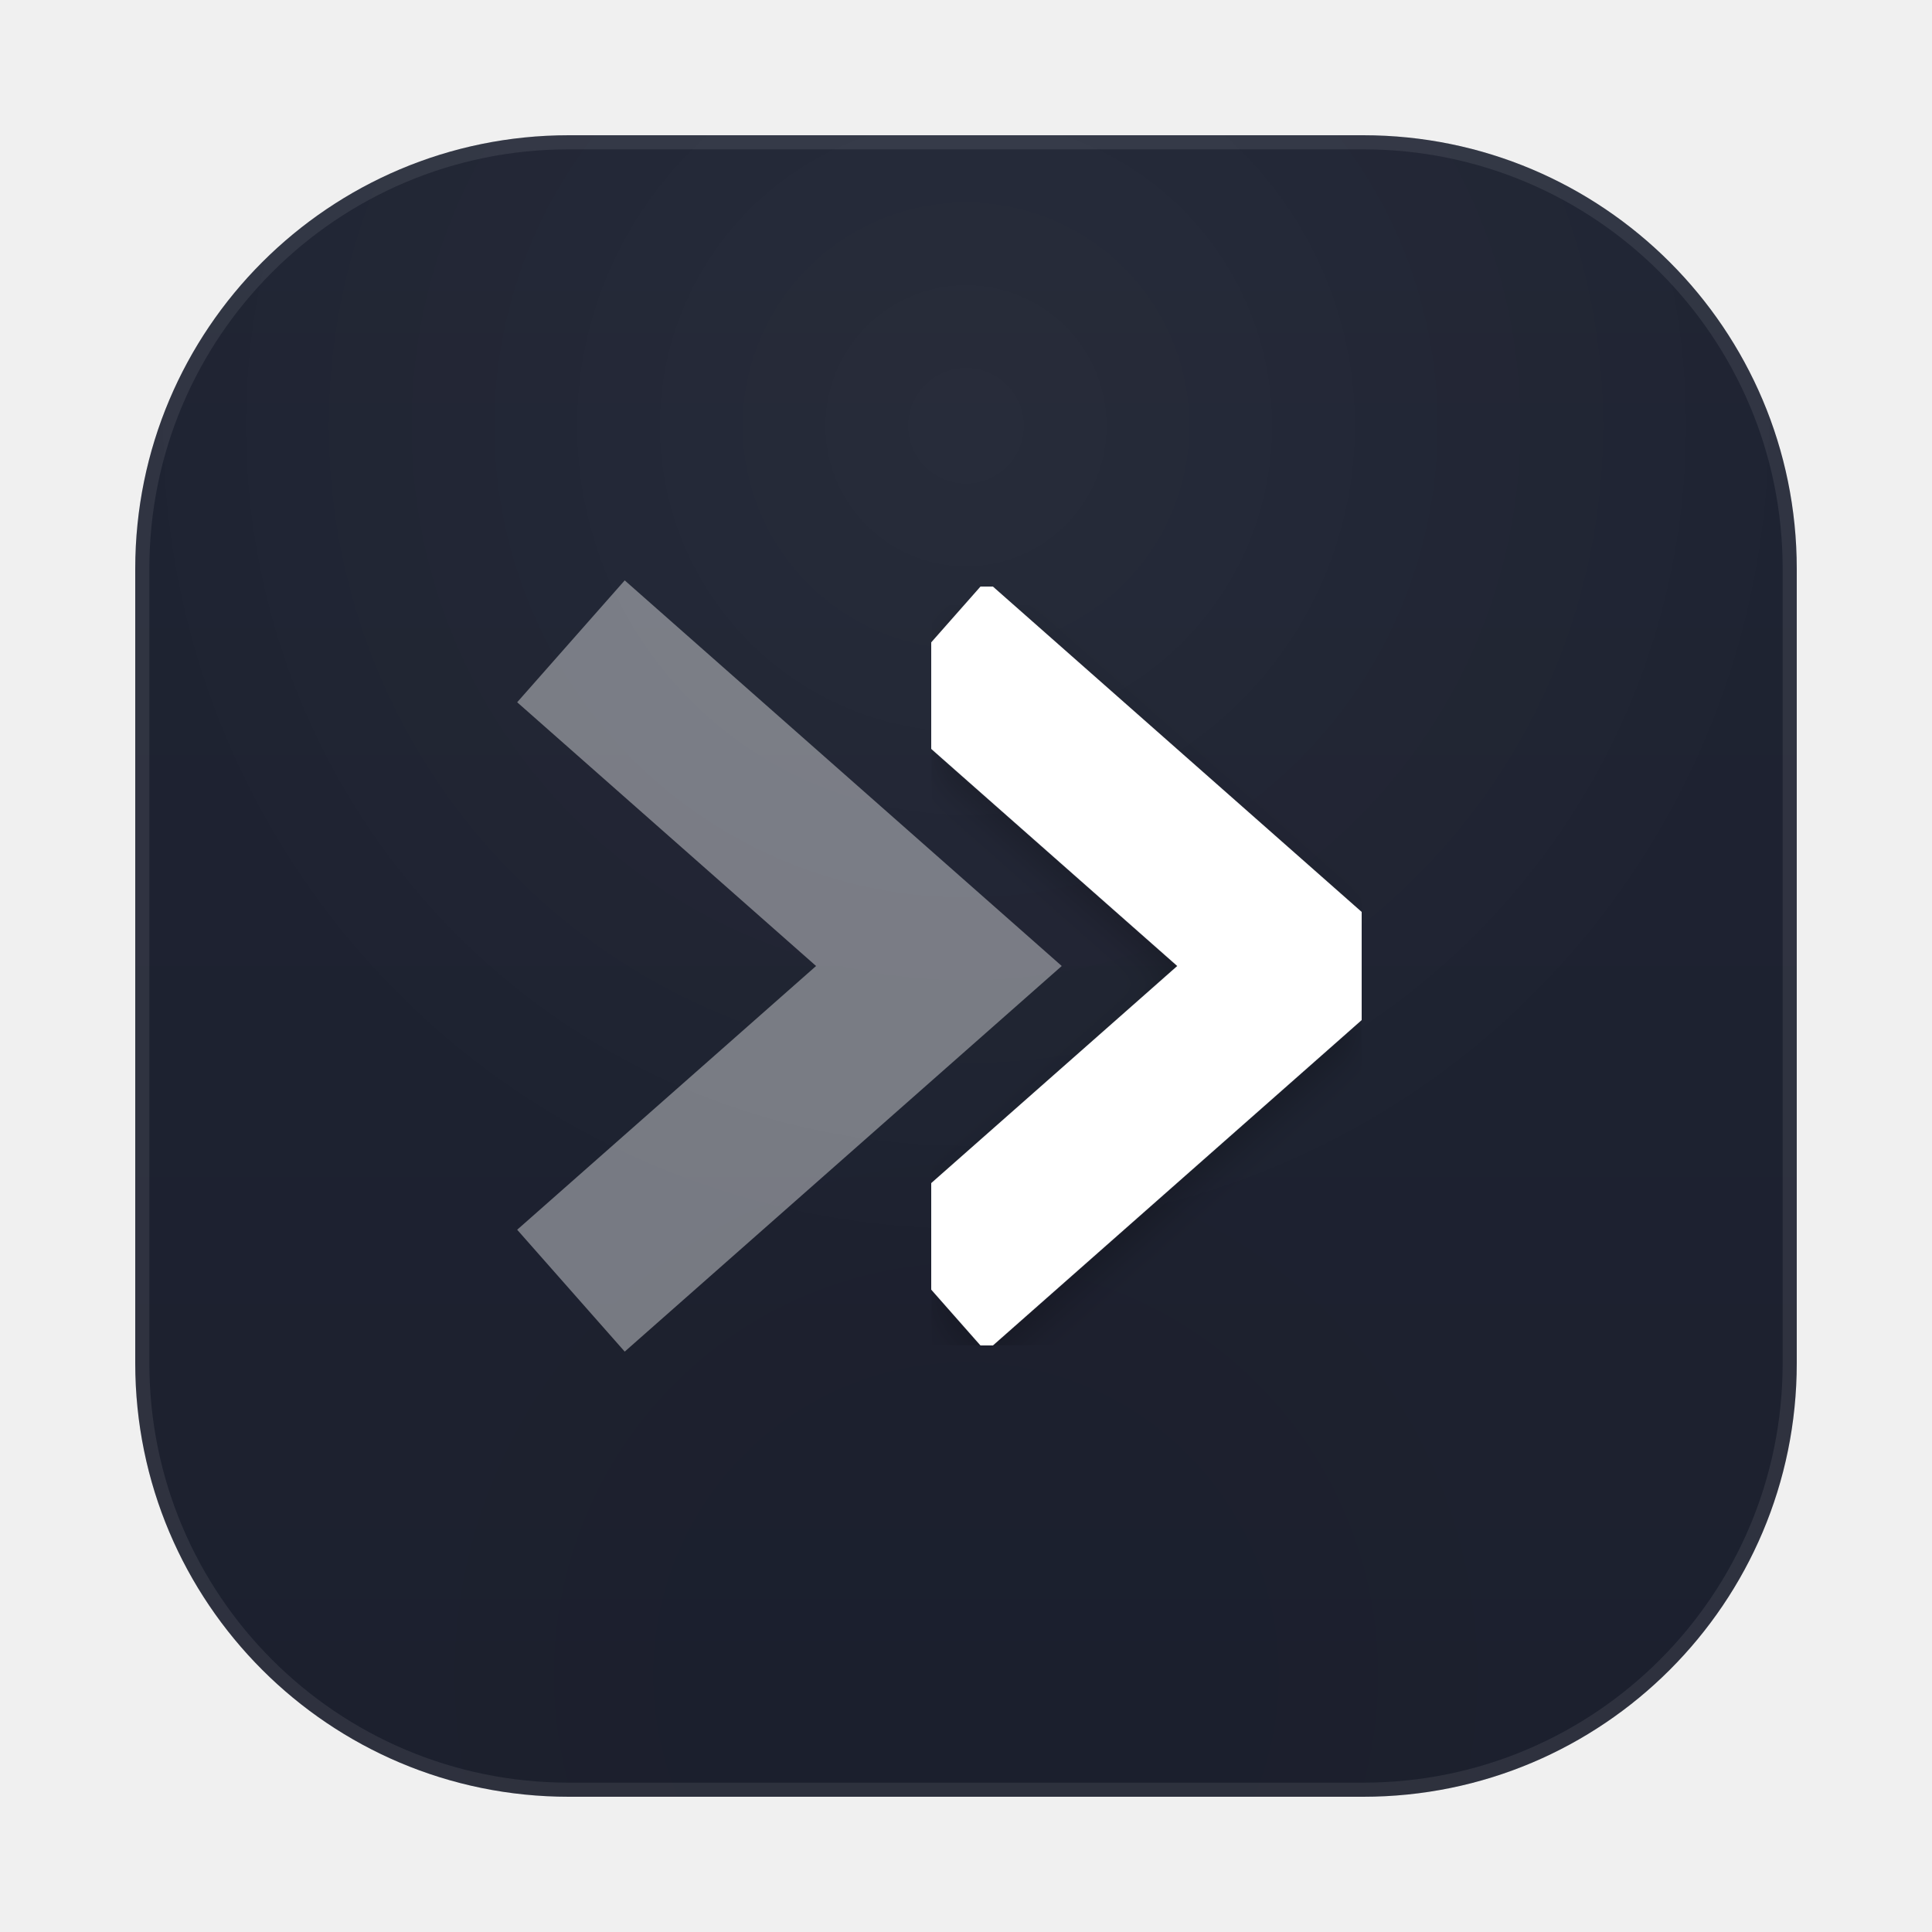
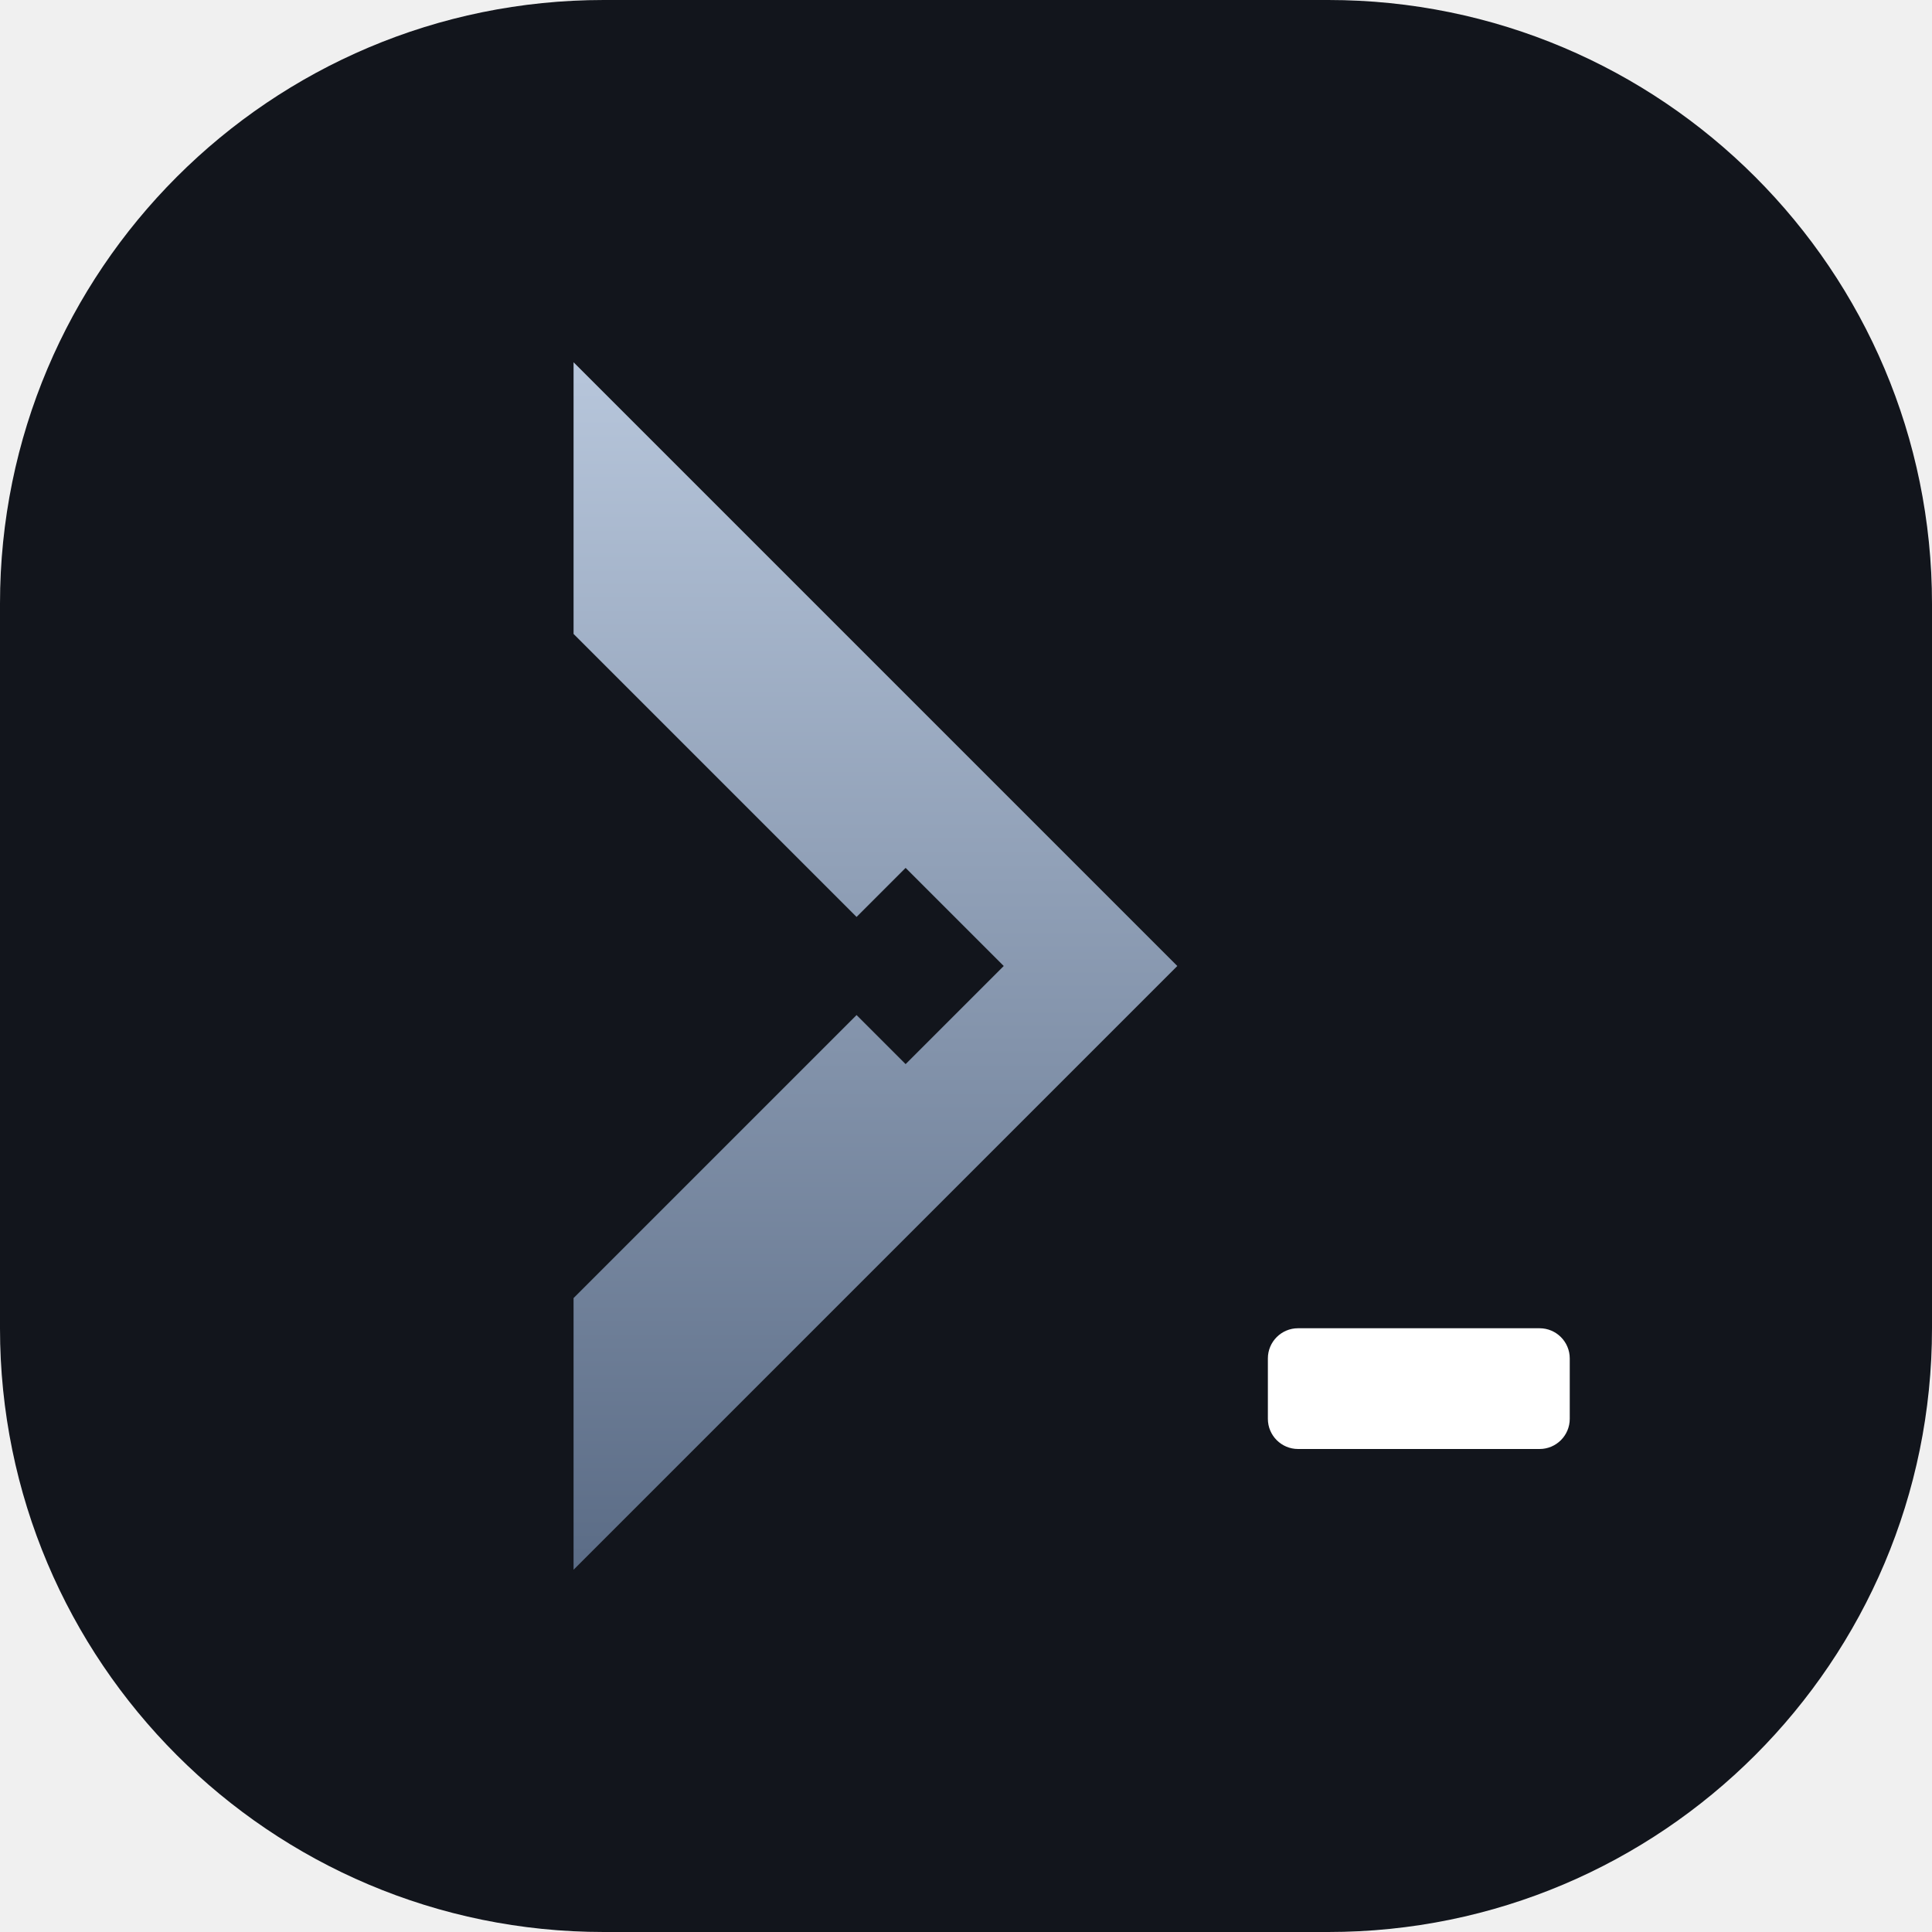
<svg xmlns="http://www.w3.org/2000/svg" viewBox="0 0 128 128">
  <defs>
-     <linearGradient id="bg" x1="0" y1="0" x2="0" y2="1">
-       <stop offset="0" stop-color="rgb(31 36 51)" />
-       <stop offset="1" stop-color="rgb(28 32 46)" />
+     <linearGradient id="mark-cobalt" x1="0" y1="0" x2="0" y2="1">
+       <stop offset="0" stop-color="#B7C6DB" />
+       <stop offset="1" stop-color="#5B6C86" />
    </linearGradient>
-     <radialGradient id="top" cx="50%" cy="18%" r="50%">
-       <stop offset="0" stop-color="white" stop-opacity="0.04" />
-       <stop offset="1" stop-color="white" stop-opacity="0" />
-     </radialGradient>
-     <radialGradient id="bottom" cx="50%" cy="92%" r="45%">
-       <stop offset="0" stop-color="black" stop-opacity="0.03" />
-       <stop offset="1" stop-color="black" stop-opacity="0" />
-     </radialGradient>
-     <filter id="shadow" x="-20%" y="-20%" width="140%" height="140%">
-       <feDropShadow dx="0" dy="1.28" stdDeviation="1.28" flood-color="black" flood-opacity="0.2" />
-     </filter>
-     <clipPath id="clip">
-       <rect x="5.12" y="5.12" width="117.76" height="117.76" rx="30.72" ry="30.72" />
-     </clipPath>
  </defs>
-   <g transform="translate(4.17392 4.17392) scale(0.934783)" clip-path="url(#clip)">
-     <rect x="5.12" y="5.12" width="117.76" height="117.76" fill="url(#bg)" />
-     <rect x="5.12" y="5.12" width="117.76" height="117.76" fill="url(#top)" />
-     <rect x="5.12" y="5.12" width="117.76" height="117.76" fill="url(#bottom)" />
-     <path d="M40.32 44.8 L62.08 64 L40.32 83.2" fill="none" stroke="white" stroke-opacity="0.4" stroke-width="11.52" stroke-linecap="square" stroke-linejoin="miter" />
-     <path d="M65.92 44.8 L87.68 64 L65.92 83.2" fill="none" stroke="white" stroke-width="11.52" stroke-linecap="square" stroke-linejoin="miter" filter="url(#shadow)" />
-     <rect x="5.62" y="5.62" width="116.76" height="116.76" rx="30.22" ry="30.22" fill="none" stroke="white" stroke-opacity="0.08" stroke-width="1" />
-   </g>
+   <rect width="128" height="128" rx="40" fill="#12151C" />
+   <path fill="url(#mark-cobalt)" d="M38 24 L78 64 L38 104 L38 86 L60 64 L38 42 Z" />
+   <path fill="#12151C" d="M60 57.5 L66.5 64 L60 70.5 L53.5 64 Z" />
+   <rect x="84" y="88" width="20" height="8" rx="2" fill="#fff" />
</svg>
